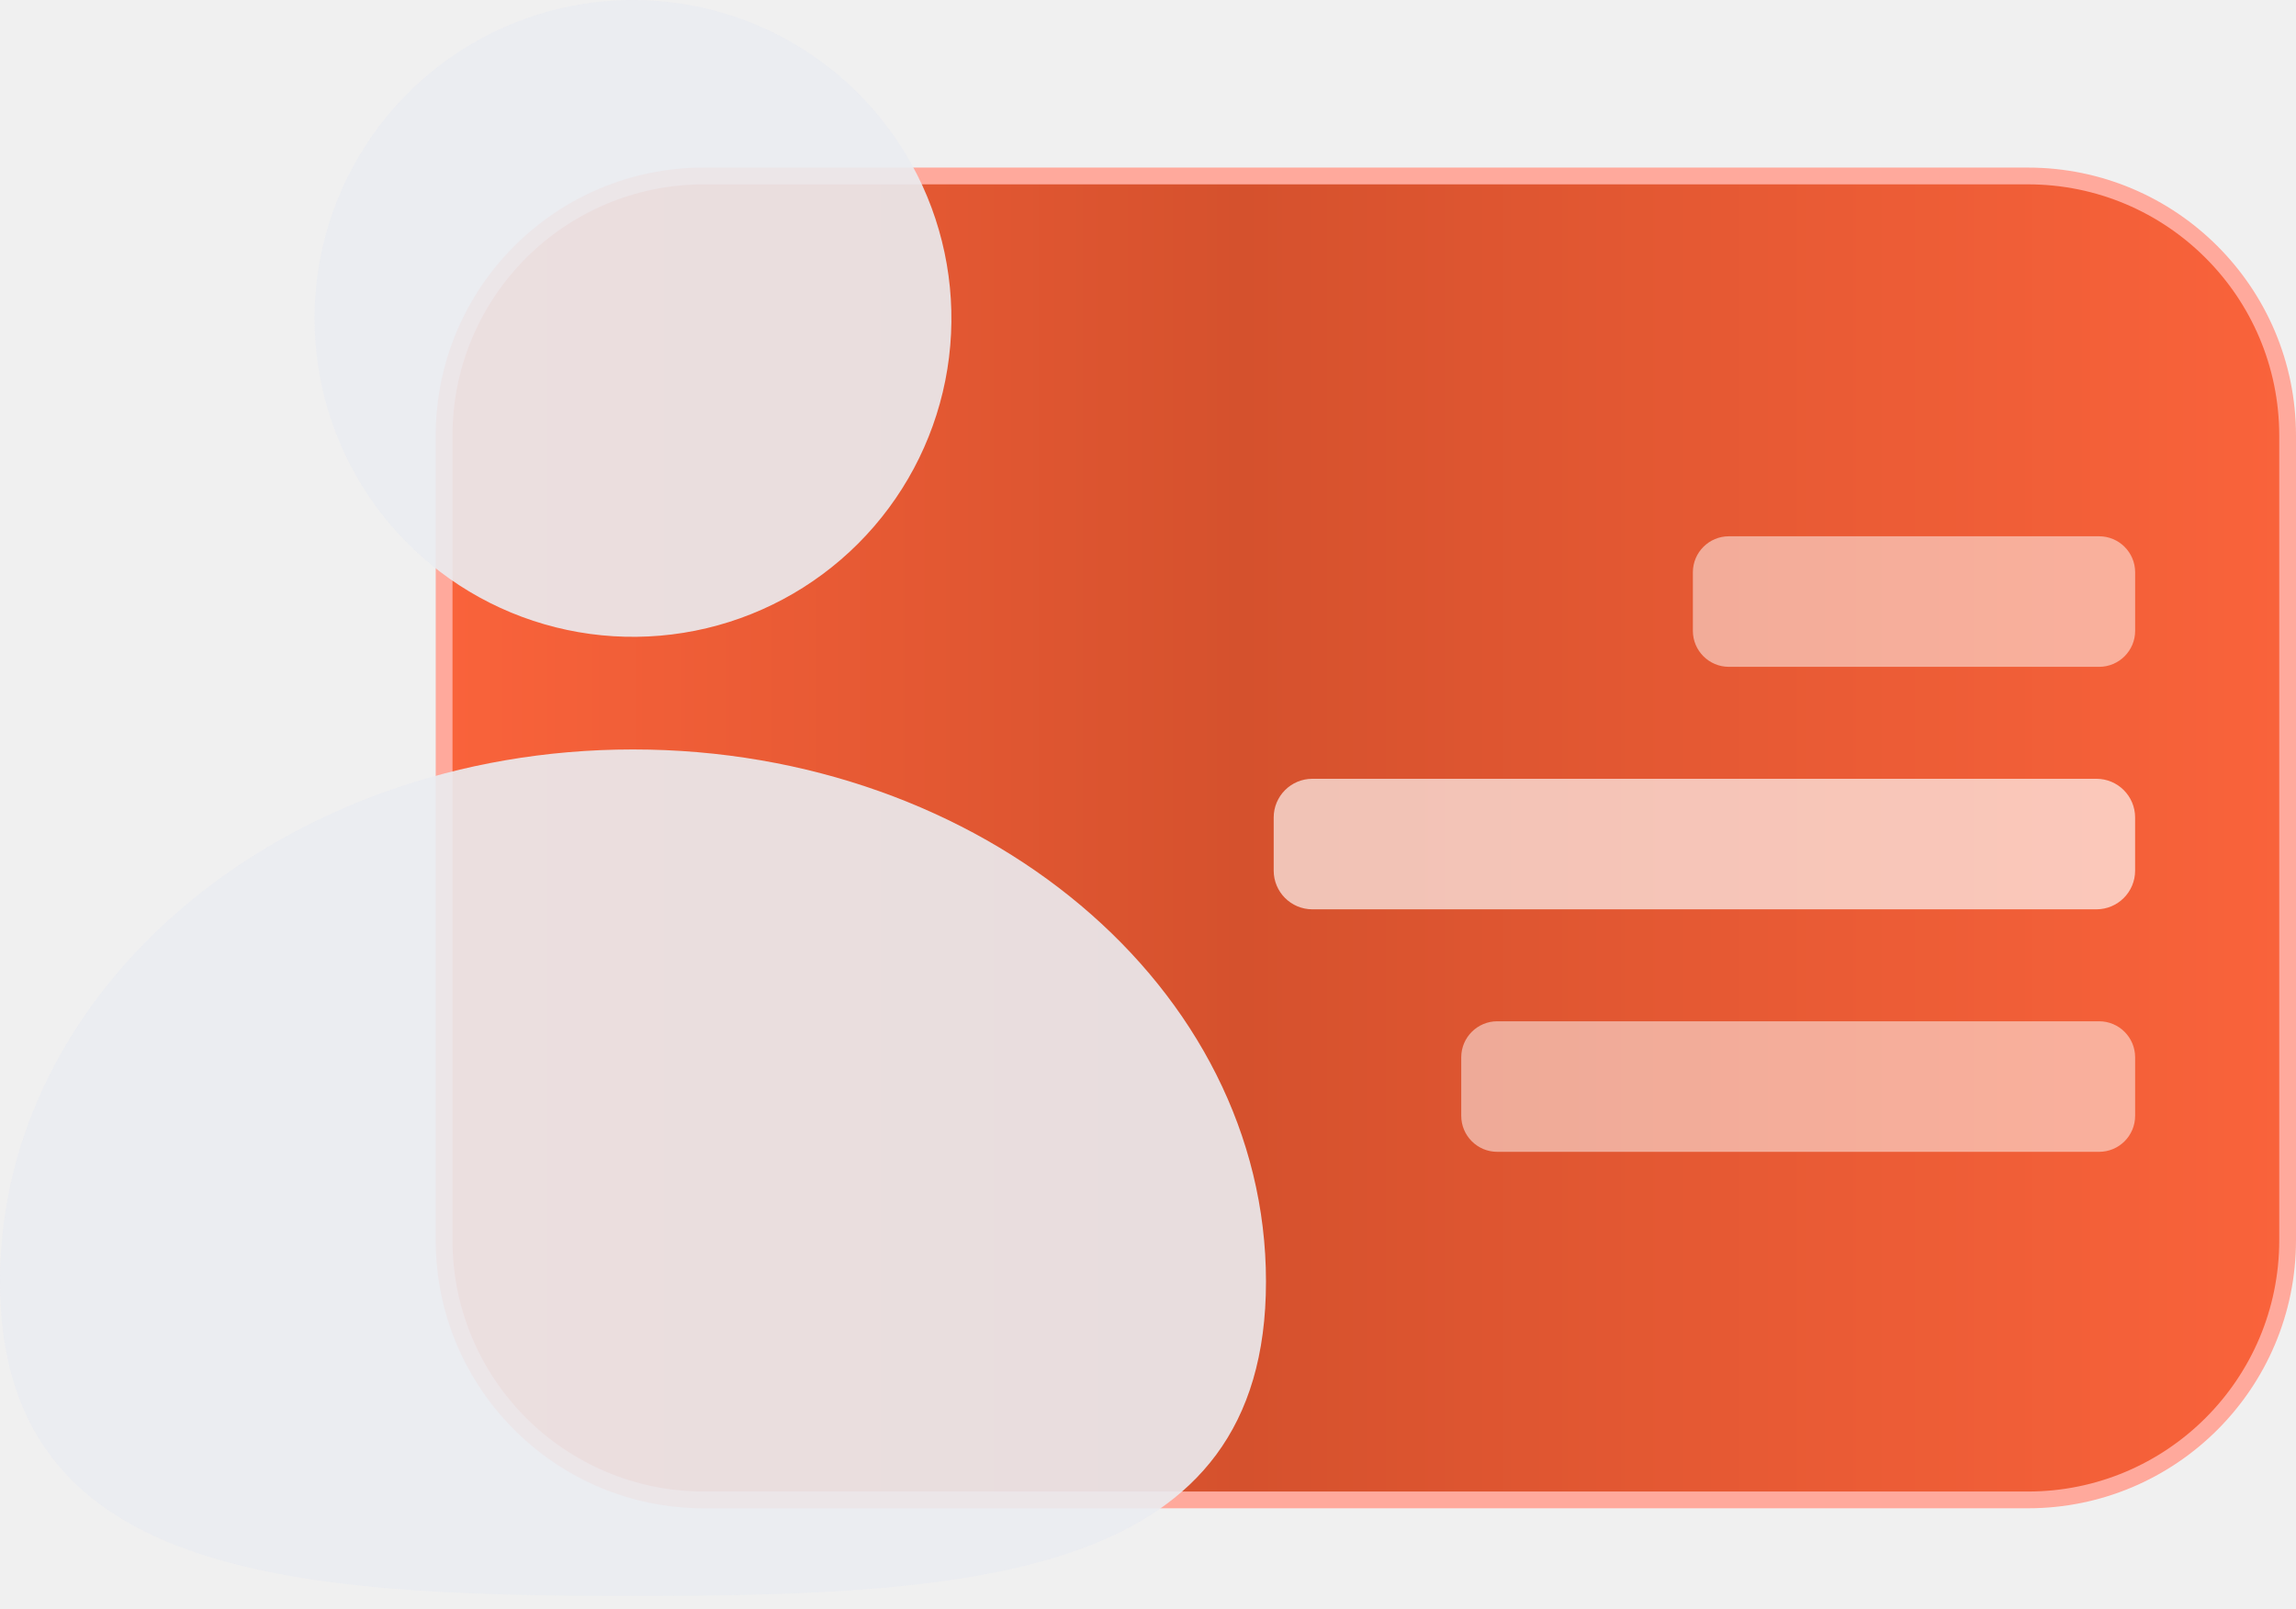
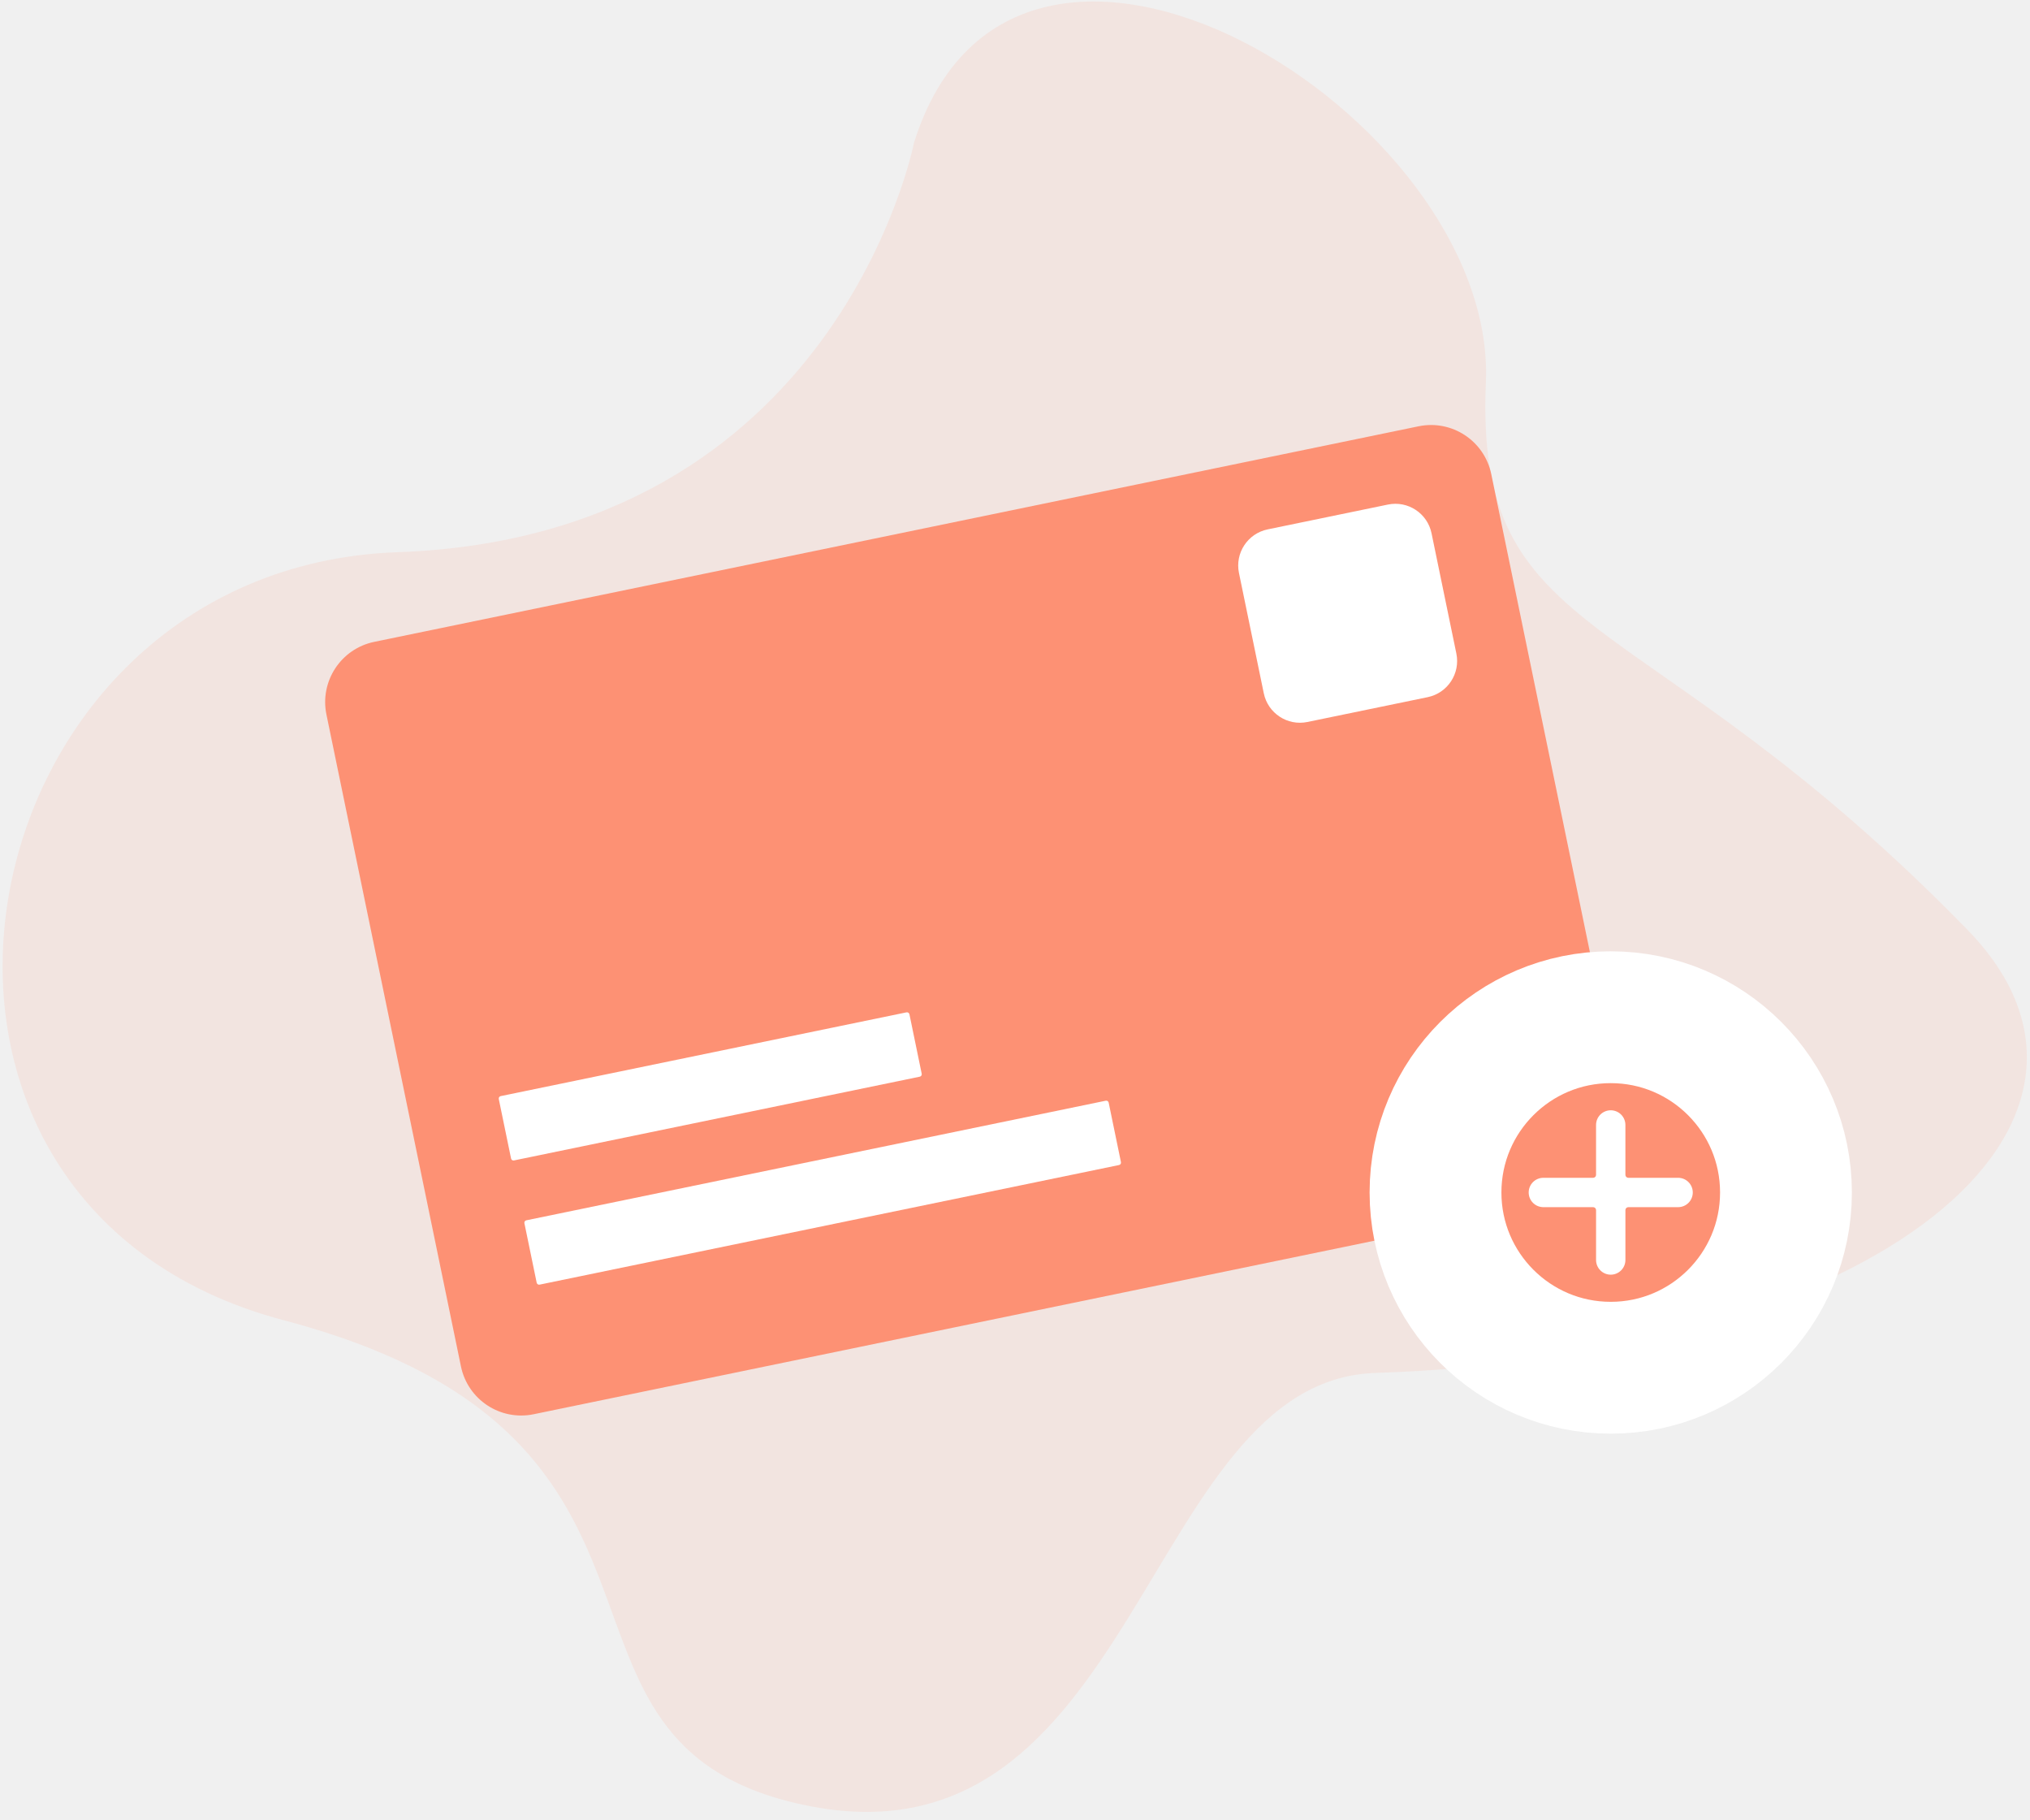
- <svg xmlns="http://www.w3.org/2000/svg" width="137" height="96" viewBox="0 0 137 96" fill="none">
-   <rect x="26.5" y="10.5" width="110" height="79" rx="15.5" fill="url(#paint0_linear_1156_9760)" stroke="#FFA99C" />
-   <path opacity="0.5" d="M125.252 32H103.162C101.974 32 101.012 32.963 101.012 34.15V37.64C101.012 38.827 101.974 39.79 103.162 39.79H125.252C126.439 39.79 127.402 38.827 127.402 37.64V34.15C127.402 32.963 126.439 32 125.252 32Z" fill="white" />
-   <path opacity="0.65" d="M125.09 46.47H78.31C77.034 46.47 76 47.504 76 48.78V51.95C76 53.226 77.034 54.26 78.31 54.26H125.09C126.366 54.26 127.4 53.226 127.4 51.95V48.78C127.4 47.504 126.366 46.47 125.09 46.47Z" fill="white" />
-   <path opacity="0.5" d="M125.251 60.94H89.341C88.154 60.94 87.191 61.903 87.191 63.09V66.58C87.191 67.767 88.154 68.73 89.341 68.73H125.251C126.439 68.73 127.401 67.767 127.401 66.58V63.09C127.401 61.903 126.439 60.94 125.251 60.94Z" fill="white" />
-   <path opacity="0.9" d="M37.77 0C41.528 0 45.201 1.114 48.326 3.202C51.45 5.29 53.886 8.257 55.324 11.729C56.762 15.201 57.138 19.021 56.405 22.707C55.672 26.392 53.862 29.778 51.205 32.435C48.548 35.092 45.162 36.902 41.477 37.635C37.791 38.368 33.971 37.992 30.499 36.554C27.027 35.116 24.06 32.68 21.972 29.556C19.884 26.431 18.77 22.758 18.77 19C18.77 13.961 20.772 9.128 24.335 5.565C27.898 2.002 32.731 0 37.77 0ZM37.77 95.23C16.91 95.23 0 94 0 76.47C0 58.94 16.91 44.72 37.77 44.72C58.63 44.72 75.54 58.93 75.54 76.47C75.54 94.01 58.63 95.23 37.77 95.23Z" fill="#EAECF1" />
+ <svg xmlns="http://www.w3.org/2000/svg" viewBox="0 0 231 207" fill="none">
+   <g id="ÐÐ±ÑÐ°Ð±Ð¾ÑÐºÐ° Ð¾ÑÐ¸Ð±Ð¾Ðº" clip-path="url(#clip0_4880_26)">
+     <g id="Ð§Ð°Ñ Ð½Ðµ Ð½Ð°Ð¹Ð´ÐµÐ½">
+       <g id="Frame 5">
+         <g id="Wallet 02">
+           <g id="Group">
+             <path id="Vector" d="M104.016 16.201C104.016 16.201 95.31 61.051 45.248 62.824C-4.813 64.596 -18.512 136.804 32.308 150.216C83.129 163.628 58.093 198.34 91.543 205.37C129.562 213.36 130.034 157.114 156.471 156.209C214.82 154.214 245.014 127.491 223.913 105.817C186.872 67.77 167.789 73.903 169.084 43.498C170.38 13.093 115.567 -20.439 104.016 16.201Z" fill="#FDA188" fill-opacity="0.15" />
+             <g id="Group_2">
+               <path id="Vector_2" d="M161.425 48.501L42.587 73.026C38.801 73.808 36.365 77.511 37.147 81.297L52.453 155.463C53.235 159.249 56.937 161.685 60.724 160.904L179.561 136.378C183.347 135.597 185.783 131.894 185.002 128.108L169.695 53.941C168.914 50.155 165.211 47.719 161.425 48.501Z" fill="#FD9174" />
+               <path id="Vector_3" d="M157.937 57.406L144.25 60.23C141.978 60.699 140.517 62.921 140.986 65.192L143.81 78.879C144.279 81.151 146.501 82.612 148.773 82.143L162.459 79.319C164.731 78.85 166.192 76.628 165.724 74.356L162.899 60.67C162.43 58.398 160.208 56.937 157.937 57.406Z" fill="white" />
+               <path id="Vector_4" d="M103.156 115.178L56.975 124.709C56.824 124.74 56.727 124.889 56.758 125.04L58.155 131.81C58.186 131.961 58.334 132.059 58.486 132.027L104.666 122.497C104.818 122.465 104.915 122.317 104.884 122.166L103.487 115.396C103.455 115.245 103.307 115.147 103.156 115.178Z" fill="white" />
+               <path id="Vector_5" d="M125.828 125.232L59.891 138.84C59.74 138.871 59.642 139.019 59.674 139.171L61.071 145.94C61.102 146.092 61.25 146.189 61.402 146.158L127.338 132.55C127.49 132.519 127.587 132.371 127.556 132.219L126.159 125.449C126.128 125.298 125.98 125.2 125.828 125.232Z" fill="white" />
+               <path id="Vector_6" d="M183.291 155.613C194.303 155.613 203.231 146.685 203.231 135.673C203.231 124.66 194.303 115.733 183.291 115.733C172.278 115.733 163.351 124.66 163.351 135.673C163.351 146.685 172.278 155.613 183.291 155.613Z" fill="#FD9174" stroke="white" stroke-width="15" stroke-miterlimit="10" />
+               <path id="Vector_7" d="M190.972 134.003H185.294C185.25 134.003 185.207 133.994 185.166 133.977C185.126 133.961 185.089 133.936 185.058 133.905C185.027 133.874 185.002 133.837 184.985 133.797C184.969 133.756 184.96 133.713 184.96 133.669V127.991C184.96 127.548 184.784 127.123 184.471 126.81C184.158 126.497 183.733 126.321 183.29 126.321C182.847 126.321 182.422 126.497 182.109 126.81C181.796 127.123 181.62 127.548 181.62 127.991V133.669C181.62 133.713 181.612 133.756 181.595 133.797C181.578 133.837 181.553 133.874 181.522 133.905C181.491 133.936 181.454 133.961 181.414 133.977C181.373 133.994 181.33 134.003 181.286 134.003H175.609C175.169 134.007 174.748 134.185 174.438 134.497C174.128 134.81 173.954 135.232 173.954 135.673C173.954 136.113 174.128 136.536 174.438 136.848C174.748 137.161 175.169 137.339 175.609 137.343H181.287C181.375 137.343 181.46 137.378 181.523 137.441C181.586 137.503 181.621 137.588 181.621 137.677V143.355C181.621 143.798 181.797 144.222 182.11 144.535C182.423 144.849 182.848 145.025 183.291 145.025C183.734 145.025 184.158 144.849 184.471 144.535C184.785 144.222 184.961 143.798 184.961 143.355V137.677C184.961 137.588 184.996 137.503 185.058 137.441C185.121 137.378 185.206 137.343 185.295 137.343H190.972C191.413 137.339 191.834 137.161 192.143 136.848C192.453 136.536 192.627 136.113 192.627 135.673C192.627 135.232 192.453 134.81 192.143 134.497C191.834 134.185 191.413 134.007 190.972 134.003Z" fill="white" />
+             </g>
+           </g>
+         </g>
+       </g>
+     </g>
+   </g>
  <defs>
-     <linearGradient id="paint0_linear_1156_9760" x1="26" y1="44" x2="137" y2="44" gradientUnits="userSpaceOnUse">
-       <stop stop-color="#FA633B" />
-       <stop offset="0.432" stop-color="#D5512D" />
-       <stop offset="1" stop-color="#FA633B" />
-     </linearGradient>
+     <clipPath id="clip0_4880_26">
+       <rect width="8832" height="2187" fill="white" transform="translate(-6369 -439)" />
+     </clipPath>
  </defs>
</svg>
